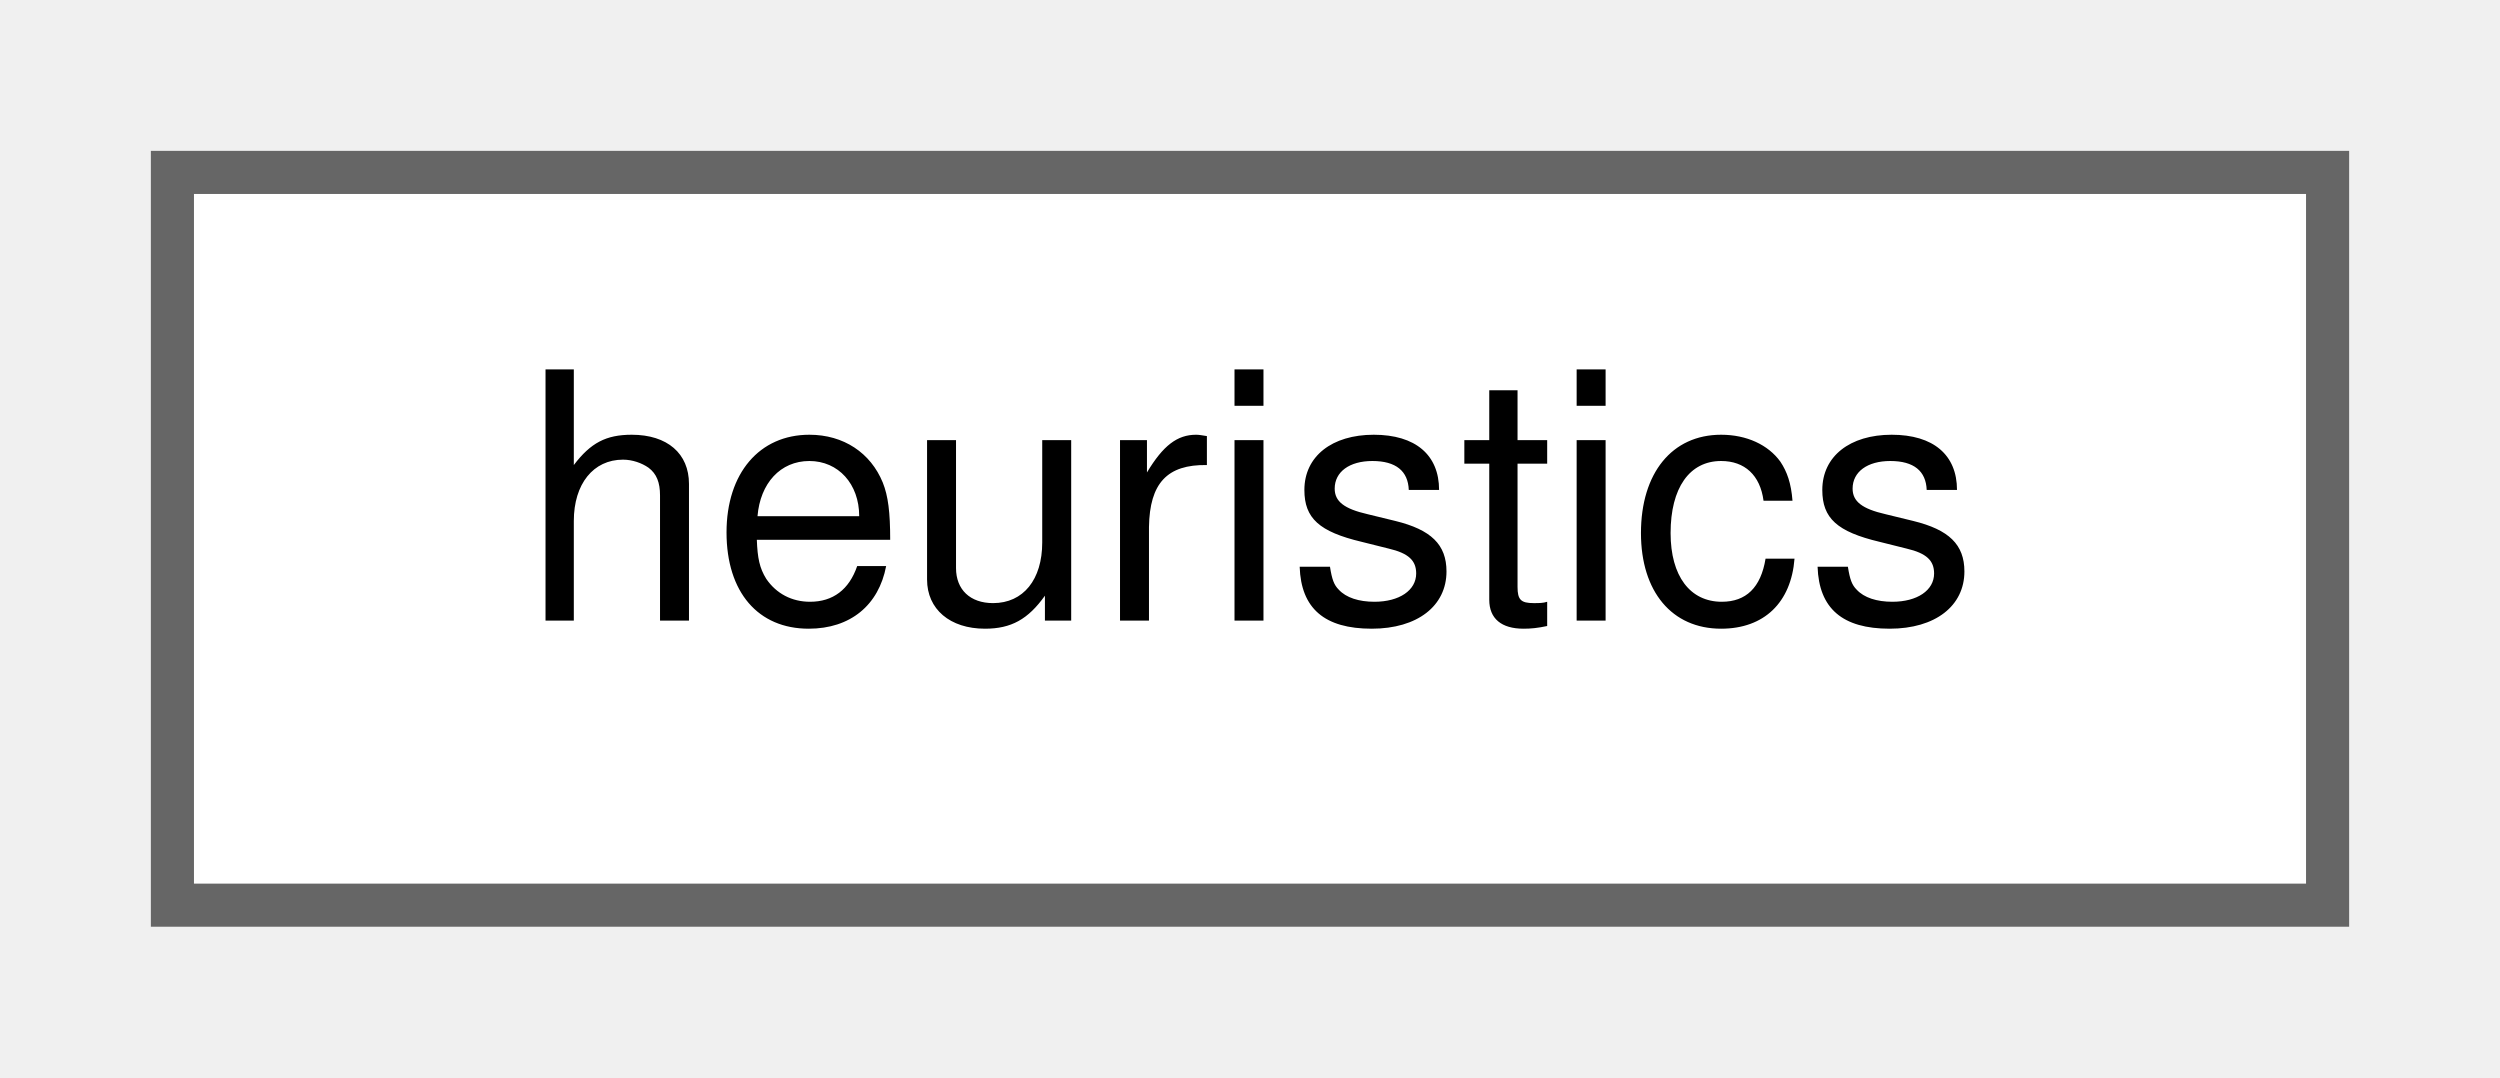
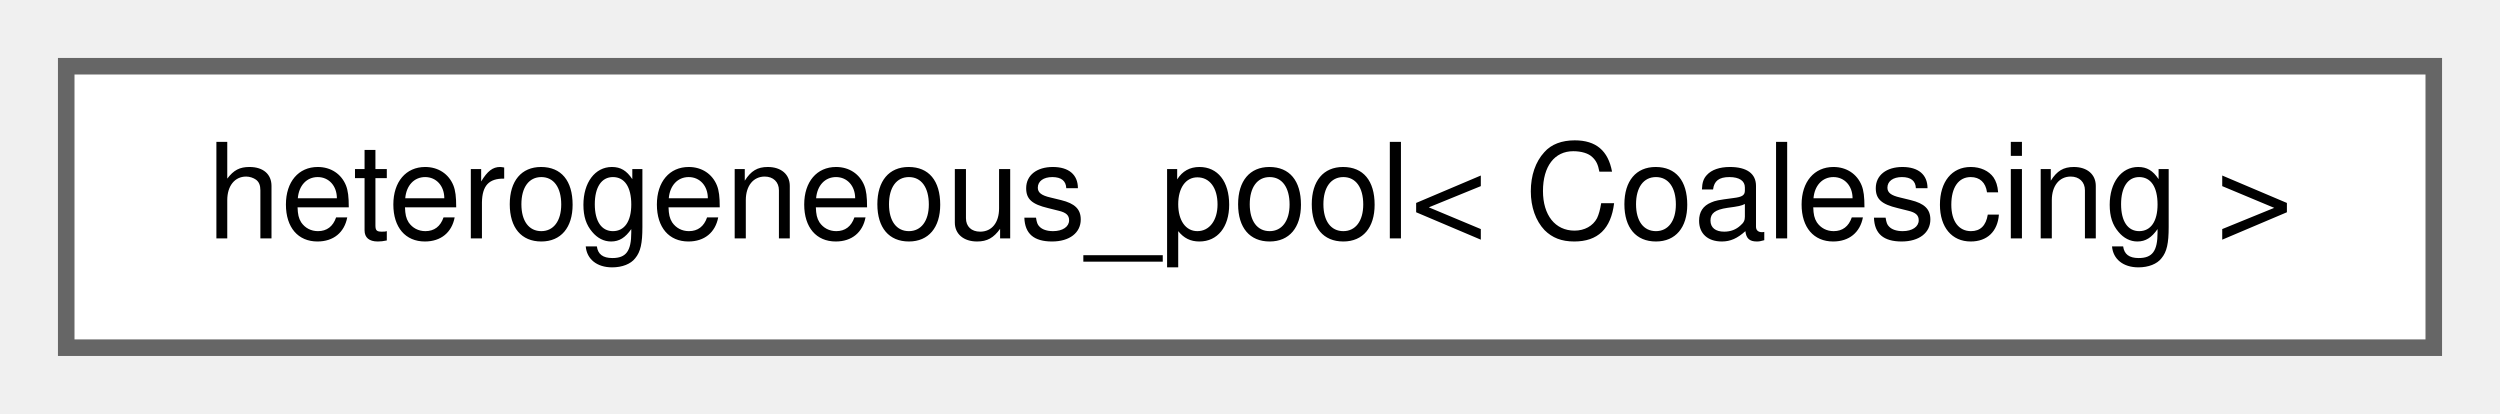
- <svg xmlns="http://www.w3.org/2000/svg" xmlns:xlink="http://www.w3.org/1999/xlink" width="58pt" height="25pt" viewBox="0.00 0.00 58.00 25.00">
+ <svg xmlns="http://www.w3.org/2000/svg" xmlns:xlink="http://www.w3.org/1999/xlink" width="151pt" height="25pt" viewBox="0.00 0.00 151.00 25.00">
  <g id="graph0" class="graph" transform="scale(1 1) rotate(0) translate(4 21)">
    <g id="Node000000" class="node">
      <g id="a_Node000000">
-         <a xlink:href="d2/df4/structchdr_1_1heuristics.html" target="_top" xlink:title="A static utility class providing various distance metric calculations.">
-           <polygon fill="white" stroke="#666666" points="50,-17 0,-17 0,0 50,0 50,-17" />
-           <text text-anchor="middle" x="25" y="-6.6" font-family="Helvetica,sans-Serif" font-size="8.00">heuristics</text>
+         <a xlink:href="d7/d3f/classchdr_1_1heterogeneous__pool.html" target="_top" xlink:title="A pooled memory resource for managing heterogeneous memory allocations.">
+           <polygon fill="white" stroke="#666666" points="143,-17 0,-17 0,0 143,0 143,-17" />
+           <text text-anchor="middle" x="71.5" y="-6.6" font-family="Helvetica,sans-Serif" font-size="8.00">heterogeneous_pool&lt; Coalescing &gt;</text>
        </a>
      </g>
    </g>
  </g>
</svg>
